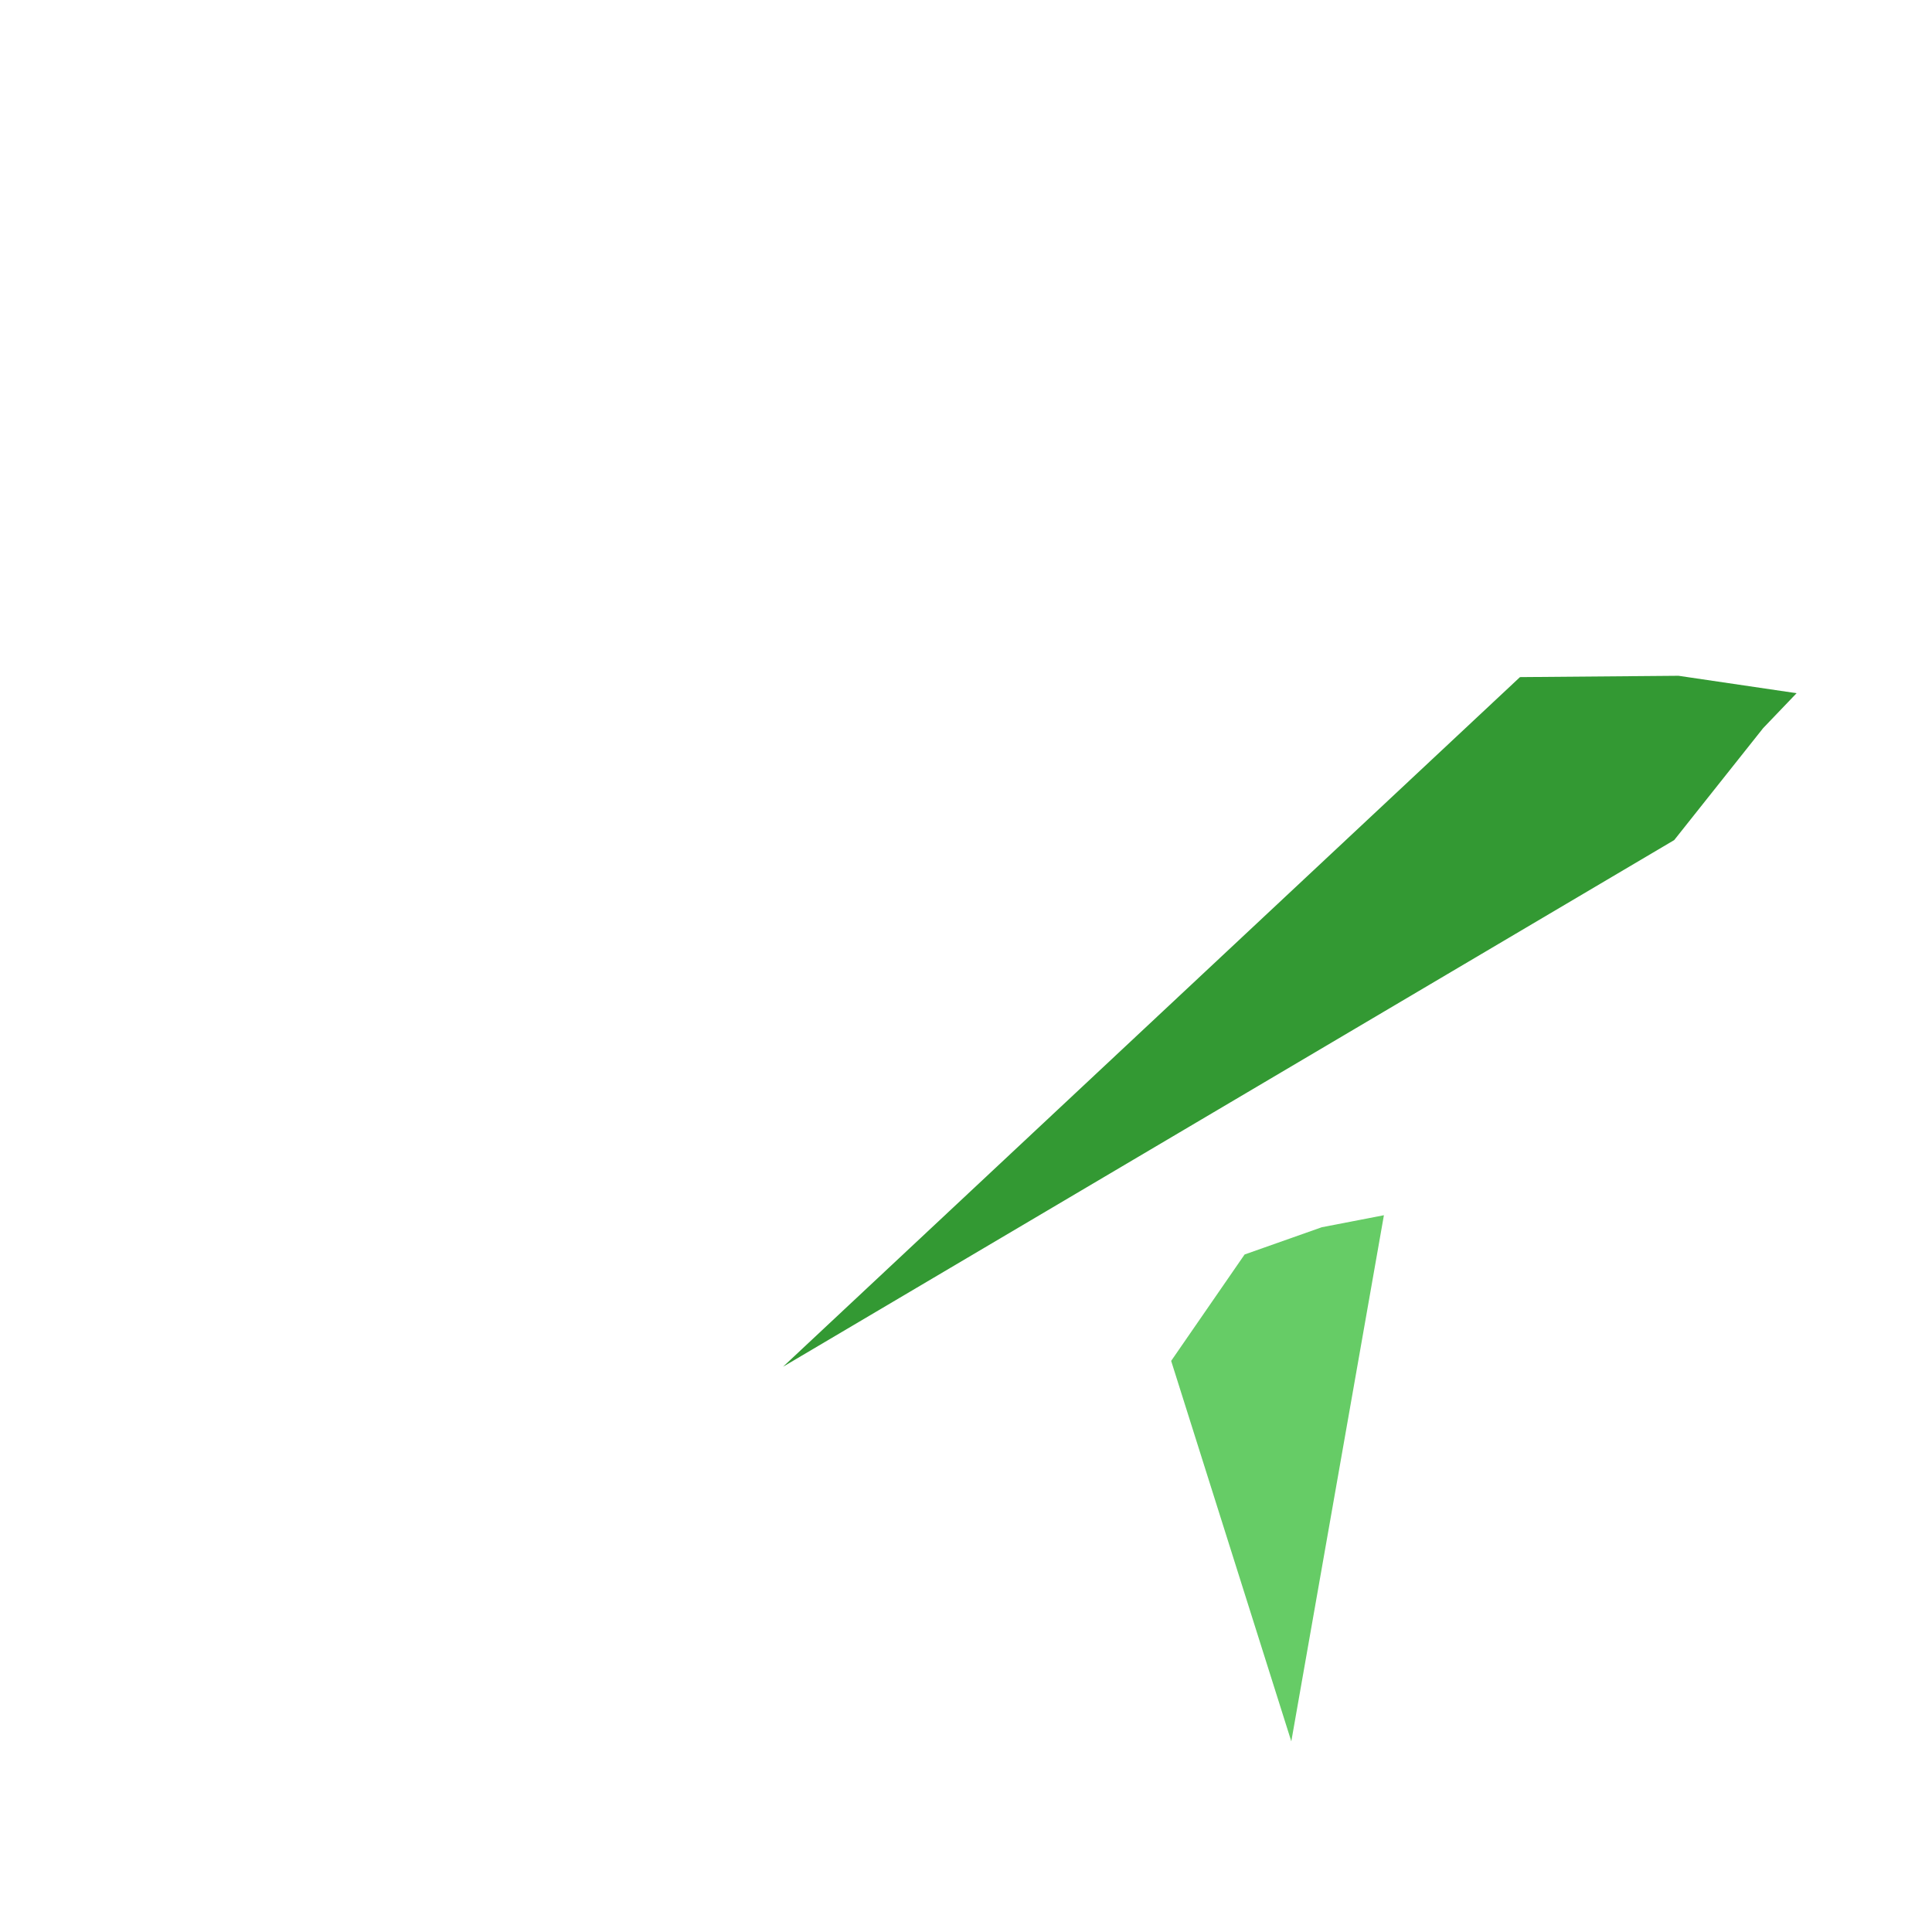
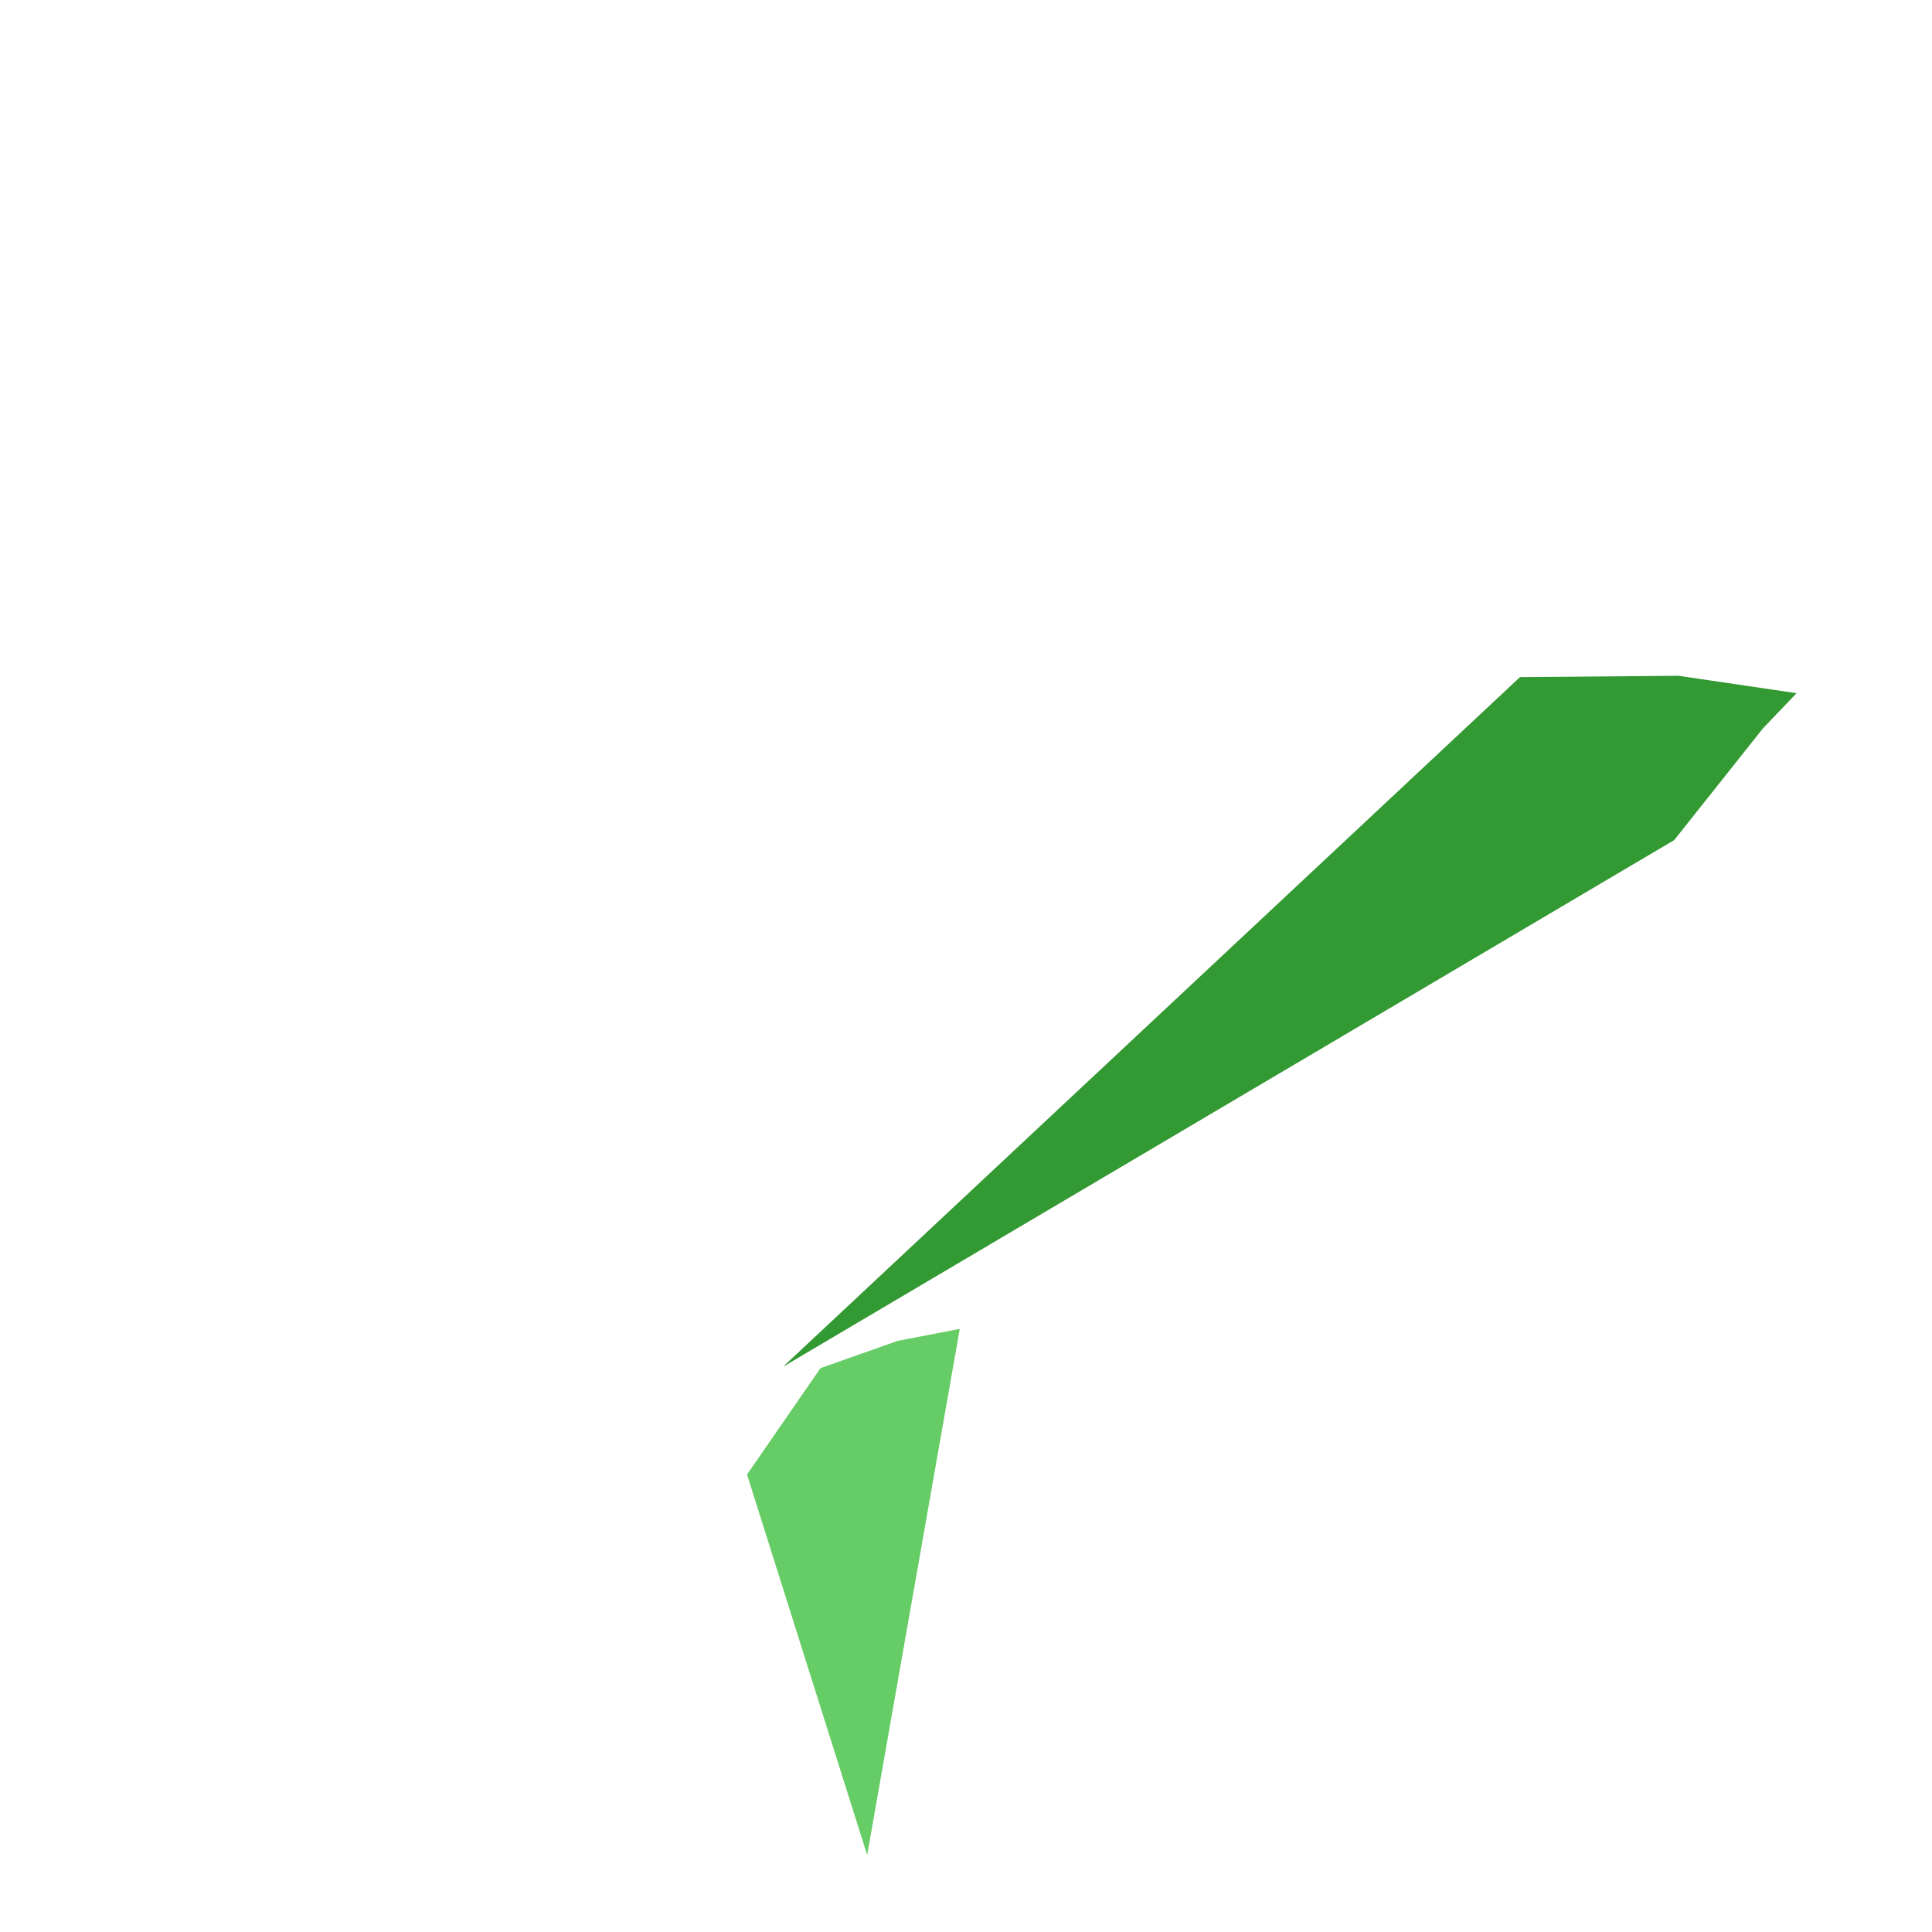
<svg xmlns="http://www.w3.org/2000/svg" width="300" height="300" viewBox="243 73 132 74" preserveAspectRatio="xMidYMid meet">
  <g transform="rotate(165 309 115)" fill="none" fill-rule="evenodd">
    <g transform="         translate(243.067 123.146)         translate(5 0)         scale(0.6)         translate(-243.067 -123.146)       ">
      <path fill="#339933" d="M243.067 123.146l4.708-2.857 13.083-9.693L374.4 78.933l-101.383 54.134-17.475-4.526z" />
    </g>
-     <g transform="         translate(294.533 145.992)         translate(-10 -50)         rotate(-25)         scale(0.35)         translate(-294.533 -145.992)       ">
+     <g transform="         translate(294.533 145.992)         translate(20 -50)         rotate(-25)         scale(0.35)         translate(-294.533 -145.992)       ">
      <path fill="#66CC66" d="M294.533 145.992l10.8 6 14.962 5.608 24.332-6.696 29.773-71.97z" />
    </g>
  </g>
</svg>
